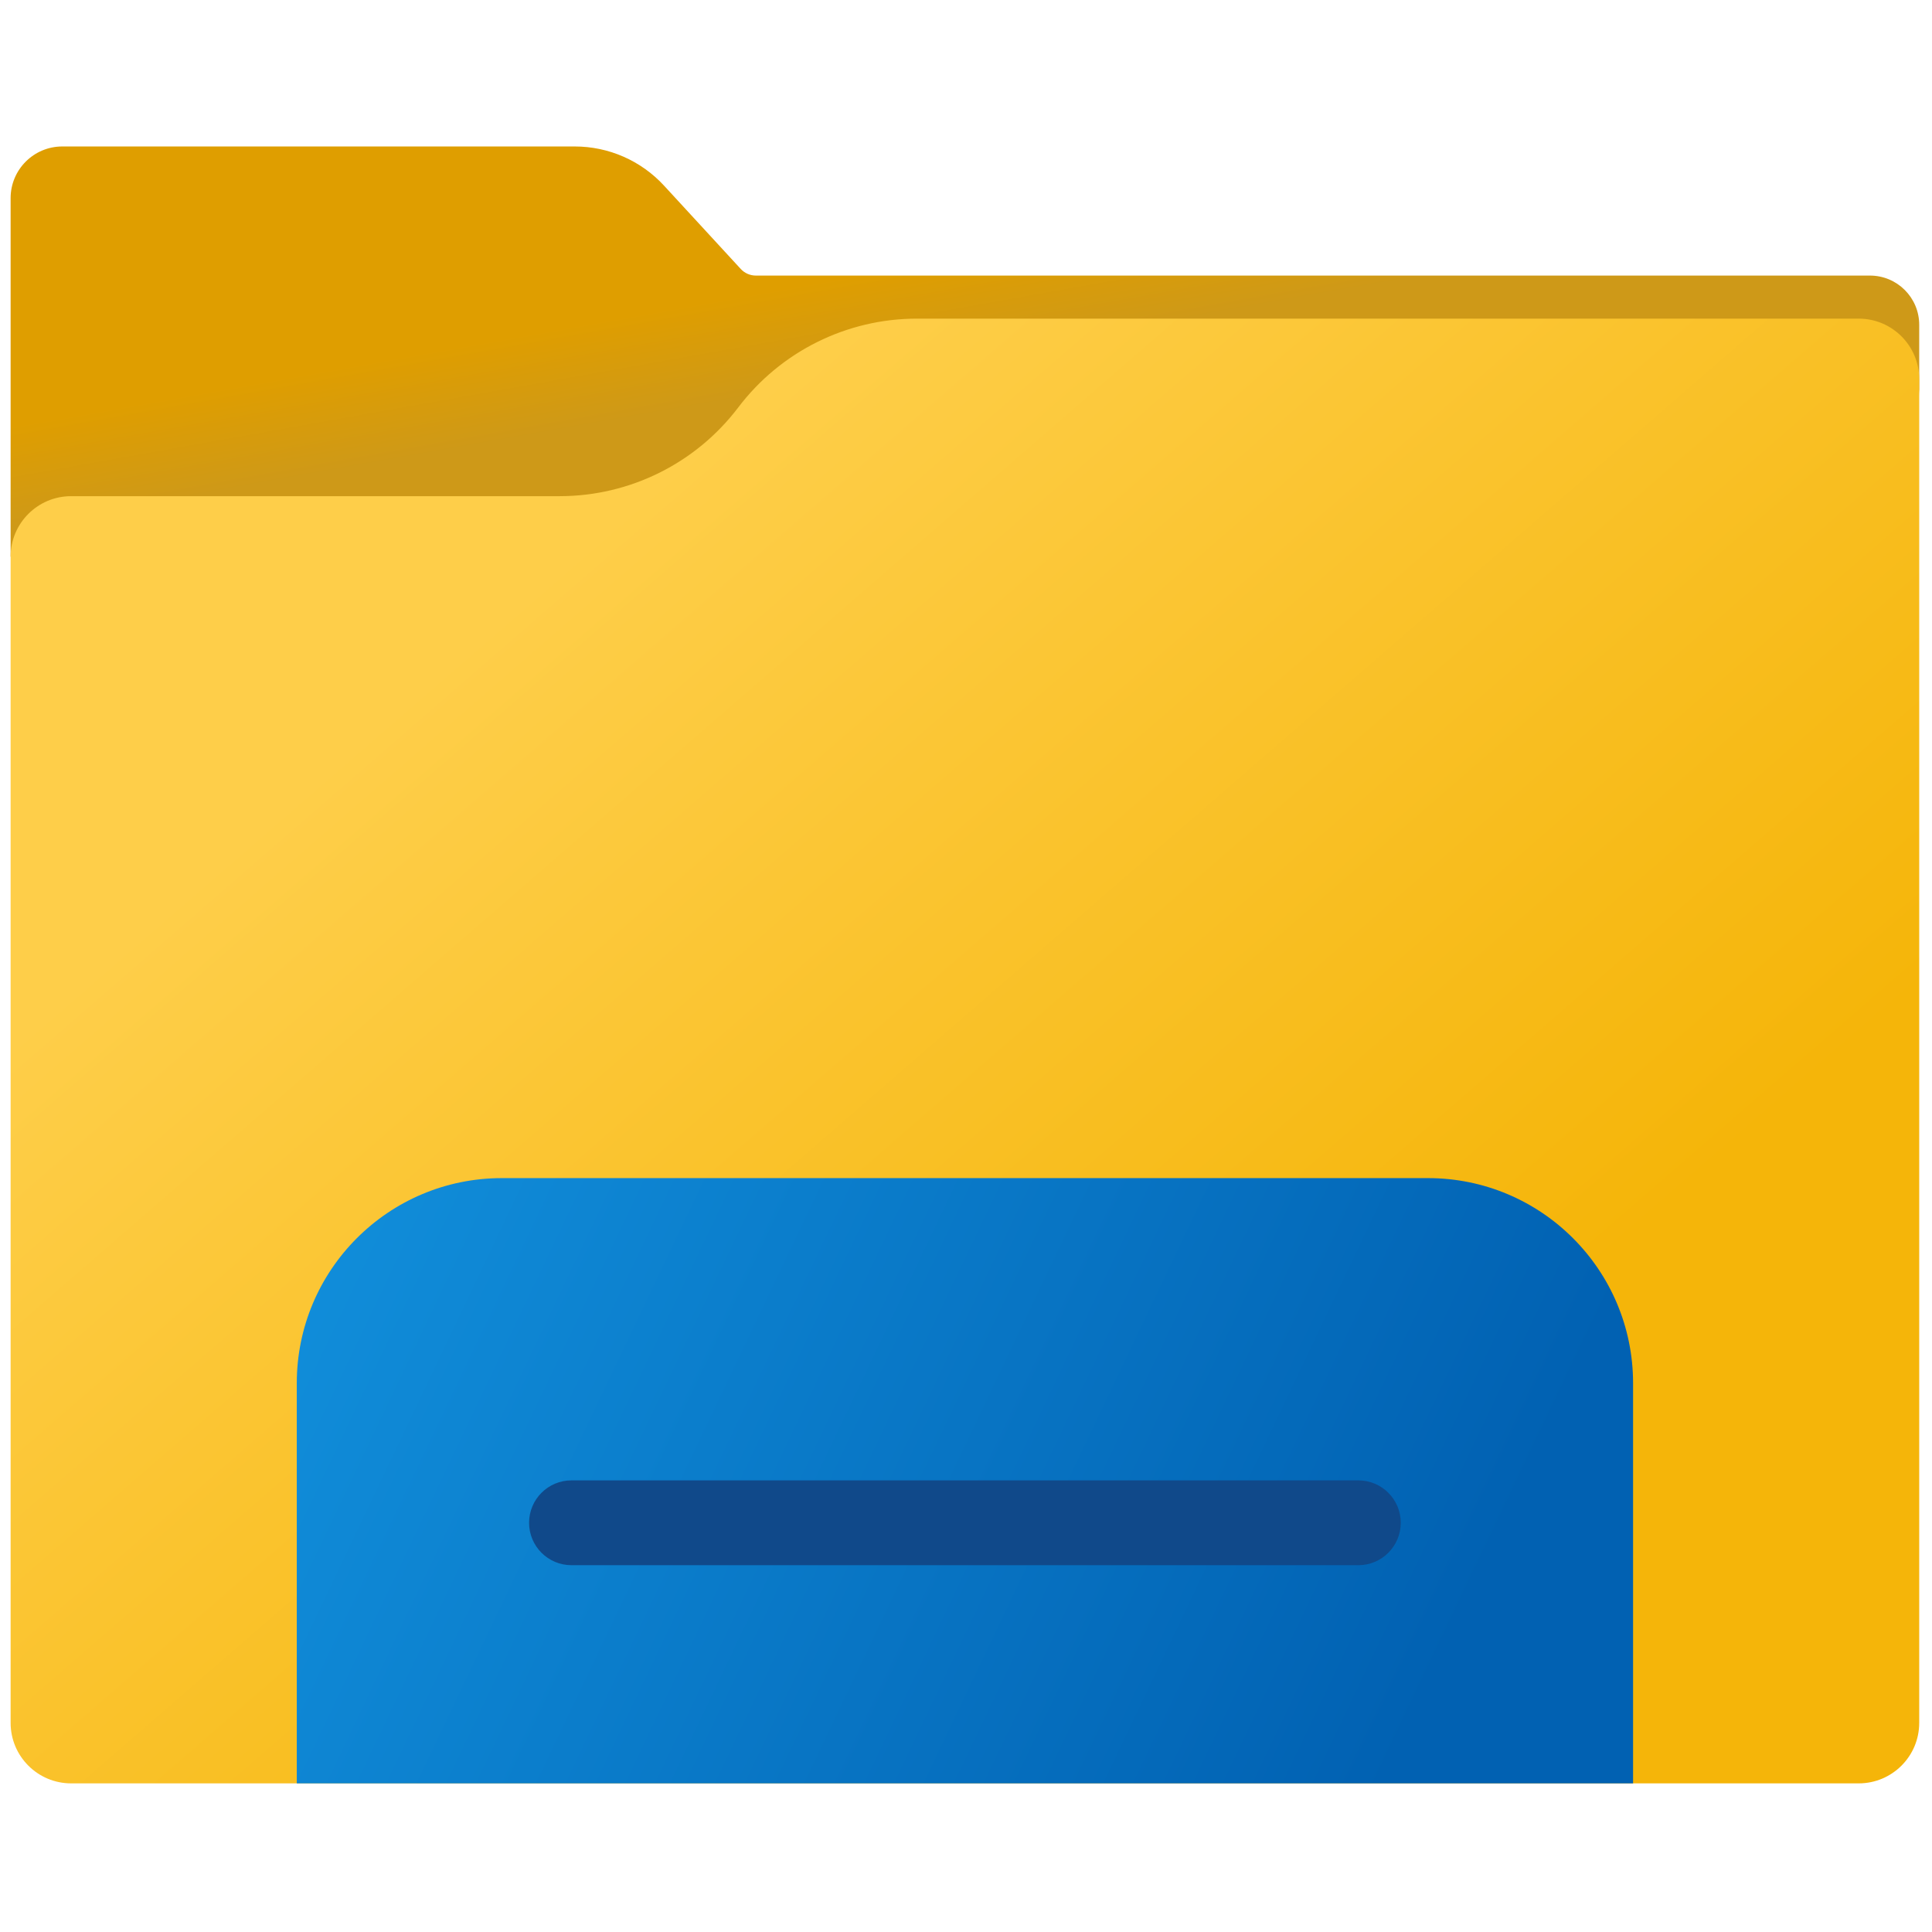
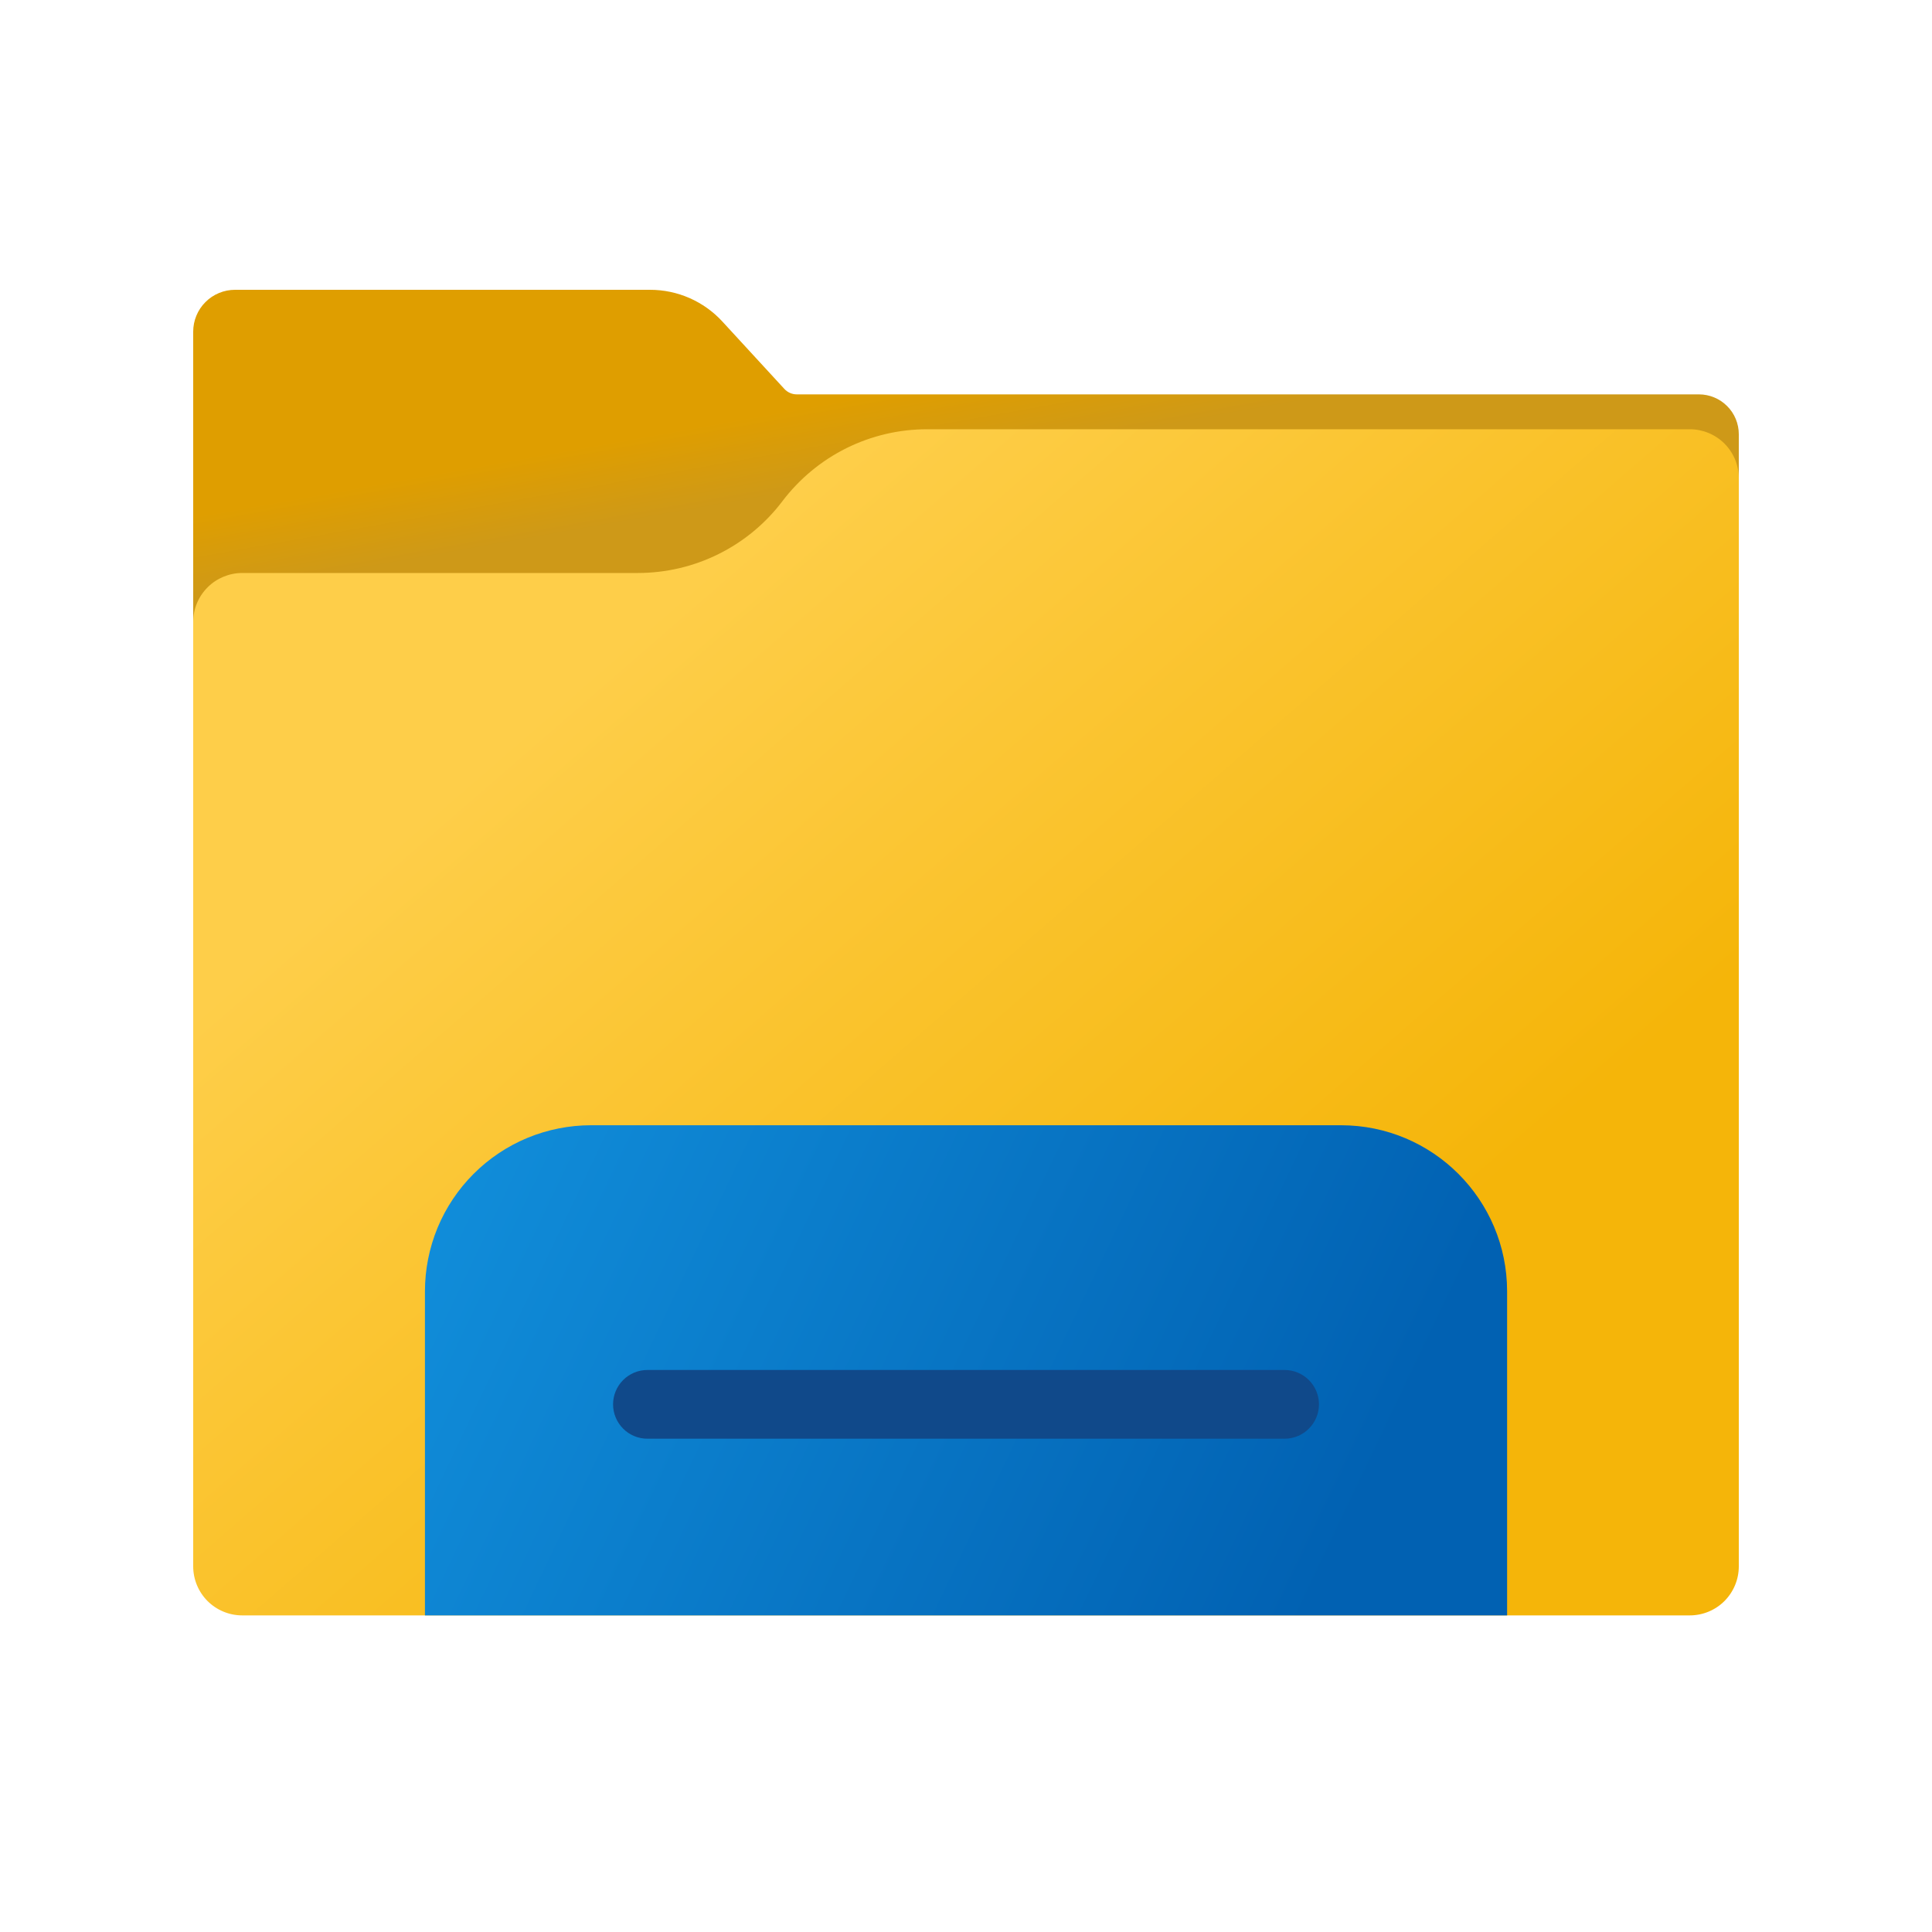
- <svg xmlns="http://www.w3.org/2000/svg" width="256" height="256" viewBox="0 0 256 256" xml:space="preserve">
-   <g style="stroke:none;stroke-width:0;stroke-dasharray:none;stroke-linecap:butt;stroke-linejoin:miter;stroke-miterlimit:10;fill:none;fill-rule:nonzero;opacity:1" transform="translate(1.407 1.407)scale(2.81)">
-     <linearGradient id="a" gradientUnits="userSpaceOnUse" x1="44.348" y1="16.53" x2="42.921" y2="8.538">
-       <stop offset="0%" style="stop-color:#ce9918;stop-opacity:1" />
-       <stop offset="59.02%" style="stop-color:#df9e00;stop-opacity:1" />
+ <svg xmlns="http://www.w3.org/2000/svg" width="40" height="40" viewBox="0 0 40 40" fill="none">
+   <path d="M16.241 8.054L14.955 6.656C14.765 6.449 14.533 6.284 14.276 6.171C14.018 6.058 13.74 6 13.459 6H4.867C4.753 6 4.64 6.022 4.535 6.066C4.43 6.109 4.334 6.173 4.254 6.254C4.173 6.334 4.109 6.43 4.066 6.535C4.022 6.64 4 6.753 4 6.867V12.878L4.043 12.883C4.103 12.671 4.23 12.484 4.405 12.351C4.581 12.218 4.795 12.146 5.015 12.145H13.189C14.351 12.145 15.479 11.637 16.168 10.7C16.517 10.226 16.973 9.839 17.498 9.573C18.024 9.307 18.606 9.168 19.195 9.168H34.985C35.254 9.168 35.513 9.275 35.703 9.466C35.893 9.656 36 9.914 36 10.183V8.991C36 8.772 35.913 8.561 35.758 8.407C35.603 8.252 35.393 8.165 35.174 8.165H16.495C16.448 8.165 16.4 8.155 16.357 8.136C16.313 8.117 16.274 8.089 16.241 8.054Z" fill="url(#paint0_linear_5437_79060)" />
+   <path d="M16.2 10.375C15.85 10.838 15.397 11.213 14.877 11.471C14.358 11.729 13.786 11.863 13.205 11.863H5.015C4.881 11.863 4.749 11.89 4.626 11.941C4.503 11.992 4.391 12.066 4.297 12.161C4.203 12.255 4.128 12.367 4.077 12.49C4.026 12.613 4 12.745 4 12.879V32.43C4 32.699 4.107 32.957 4.297 33.148C4.488 33.338 4.746 33.445 5.015 33.445H34.985C35.254 33.445 35.513 33.338 35.703 33.148C35.893 32.957 36 32.699 36 32.43V9.901C36 9.632 35.893 9.374 35.703 9.184C35.513 8.994 35.254 8.887 34.985 8.887H19.195C18.615 8.887 18.043 9.021 17.523 9.279C17.003 9.538 16.551 9.913 16.2 10.375Z" fill="url(#paint1_linear_5437_79060)" />
+   <path d="M27.763 23.297H12.237C11.785 23.297 11.338 23.386 10.921 23.558C10.503 23.731 10.124 23.985 9.805 24.304C9.486 24.623 9.232 25.002 9.059 25.42C8.887 25.837 8.798 26.284 8.798 26.736V33.445H31.203V26.736C31.202 24.836 29.663 23.297 27.763 23.297Z" fill="url(#paint2_linear_5437_79060)" />
+   <path d="M26.596 29.787H13.404C13.215 29.787 13.034 29.712 12.901 29.578C12.768 29.445 12.693 29.264 12.693 29.075C12.693 28.887 12.768 28.706 12.901 28.573C13.034 28.439 13.215 28.364 13.404 28.364H26.596C26.785 28.364 26.966 28.439 27.099 28.573C27.233 28.706 27.308 28.887 27.308 29.075C27.308 29.264 27.233 29.445 27.099 29.578C26.966 29.712 26.785 29.787 26.596 29.787Z" fill="#10498A" />
+   <defs>
+     <linearGradient id="paint0_linear_5437_79060" x1="19.768" y1="9.6" x2="19.261" y2="6.758" gradientUnits="userSpaceOnUse">
+       <stop stop-color="#CE9918" />
+       <stop offset="0.59" stop-color="#DF9E00" />
    </linearGradient>
-     <path d="m34.429 12.182-3.618-3.93a5.72 5.72 0 0 0-4.208-1.846H2.438A2.437 2.437 0 0 0 0 8.844V25.75l.121.013a2.845 2.845 0 0 1 2.733-2.074h22.99c3.267 0 6.442-1.43 8.377-4.063a10.57 10.57 0 0 1 8.515-4.309h44.41A2.854 2.854 0 0 1 90 18.171v-3.354a2.323 2.323 0 0 0-2.323-2.323H35.143a.97.97 0 0 1-.714-.312" style="stroke:none;stroke-width:1;stroke-dasharray:none;stroke-linecap:butt;stroke-linejoin:miter;stroke-miterlimit:10;fill:url(#a);fill-rule:nonzero;opacity:1" />
-     <linearGradient id="b" gradientUnits="userSpaceOnUse" x1="62.876" y1="69.664" x2="25.487" y2="26.567">
-       <stop offset="0%" style="stop-color:#f5b509;stop-opacity:1" />
-       <stop offset="100%" style="stop-color:#fece49;stop-opacity:1" />
+     <linearGradient id="paint1_linear_5437_79060" x1="26.356" y1="28.492" x2="13.062" y2="13.169" gradientUnits="userSpaceOnUse">
+       <stop stop-color="#F5B509" />
+       <stop offset="1" stop-color="#FECE49" />
    </linearGradient>
-     <path d="M34.313 18.71a10.57 10.57 0 0 1-8.423 4.186H2.854A2.854 2.854 0 0 0 0 25.751V80.74a2.854 2.854 0 0 0 2.854 2.854h84.292A2.854 2.854 0 0 0 90 80.74V17.378a2.854 2.854 0 0 0-2.854-2.854h-44.41a10.57 10.57 0 0 0-8.423 4.186" style="stroke:none;stroke-width:1;stroke-dasharray:none;stroke-linecap:butt;stroke-linejoin:miter;stroke-miterlimit:10;fill:url(#b);fill-rule:nonzero;opacity:1" />
-     <linearGradient id="c" gradientUnits="userSpaceOnUse" x1="66.058" y1="81.144" x2="10.973" y2="54.886">
-       <stop offset="0%" style="stop-color:#0161b2;stop-opacity:1" />
-       <stop offset="100%" style="stop-color:#1291dd;stop-opacity:1" />
+     <linearGradient id="paint2_linear_5437_79060" x1="27.487" y1="32.574" x2="7.902" y2="23.238" gradientUnits="userSpaceOnUse">
+       <stop stop-color="#0161B2" />
+       <stop offset="1" stop-color="#1291DD" />
    </linearGradient>
-     <path d="M66.834 55.053H23.166a9.67 9.67 0 0 0-9.672 9.672v18.869h63.013V64.725c-.001-5.342-4.331-9.672-9.673-9.672" style="stroke:none;stroke-width:1;stroke-dasharray:none;stroke-linecap:butt;stroke-linejoin:miter;stroke-miterlimit:10;fill:url(#c);fill-rule:nonzero;opacity:1" />
-     <path d="M63.552 73.306H26.448a2 2 0 0 1 0-4h37.104a2 2 0 0 1 0 4" style="stroke:none;stroke-width:1;stroke-dasharray:none;stroke-linecap:butt;stroke-linejoin:miter;stroke-miterlimit:10;fill:#10498a;fill-rule:nonzero;opacity:1" />
-   </g>
+   </defs>
</svg>
